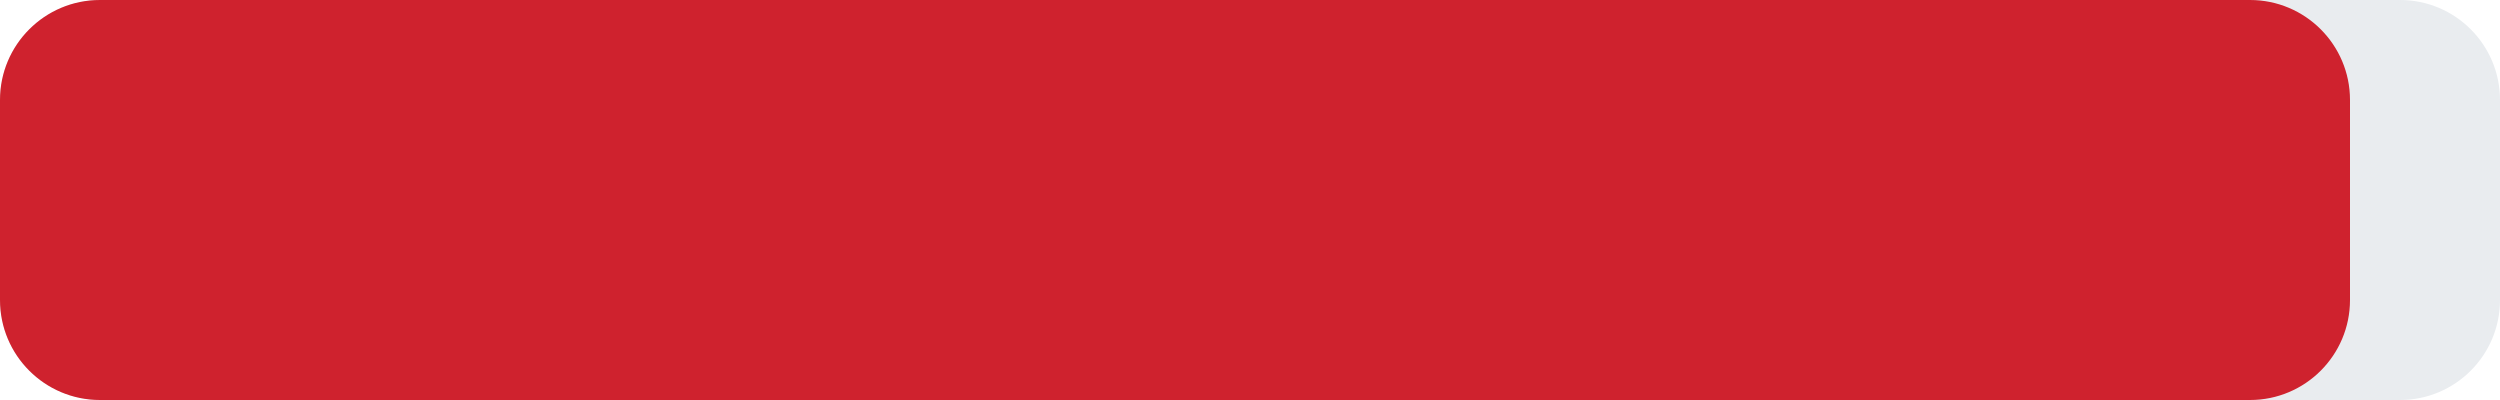
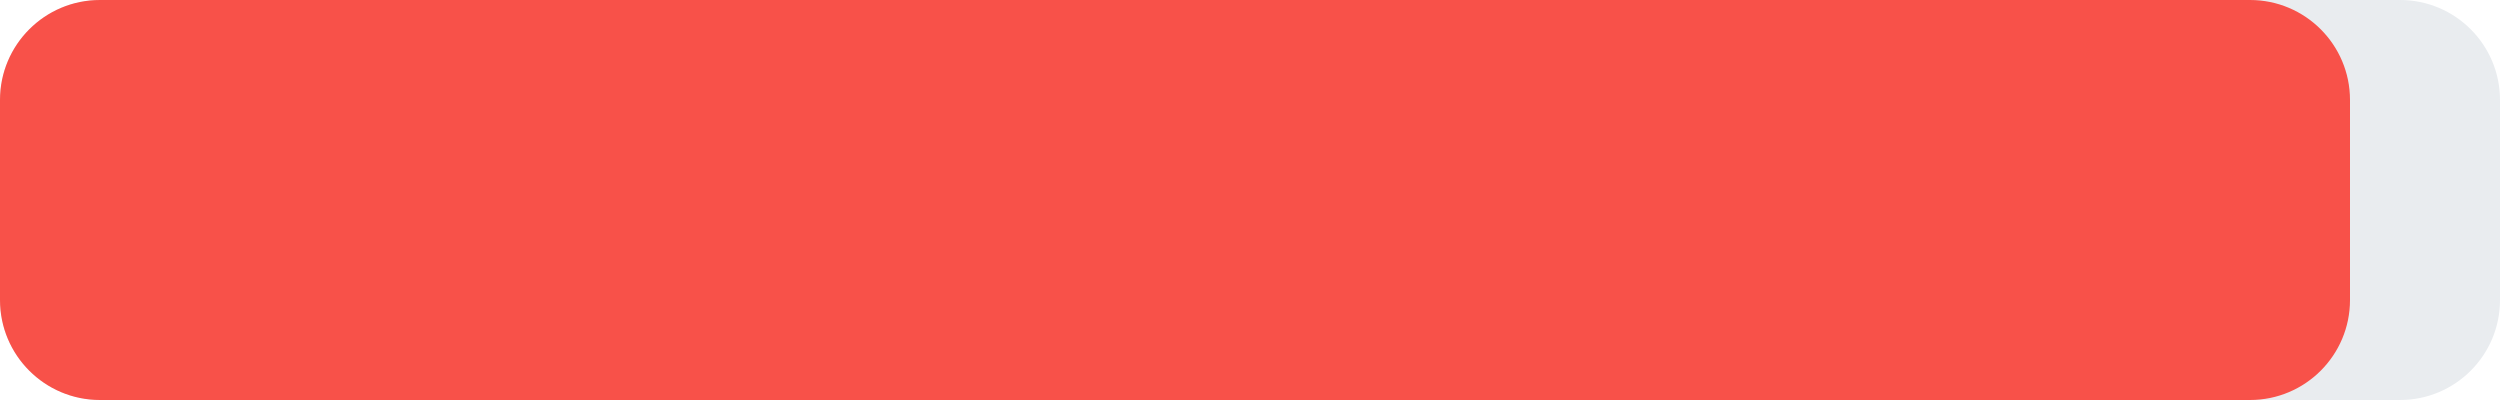
<svg xmlns="http://www.w3.org/2000/svg" width="100" height="16" viewBox="0 0 100 16">
  <rect width="100" height="16" rx="4" ry="4" fill="#e9ecef" />
-   <rect width="94" height="16" rx="4" ry="4" fill="#cf222e" />
+   <rect width="94" height="16" rx="4" ry="4" fill="#F85149" />
</svg>
